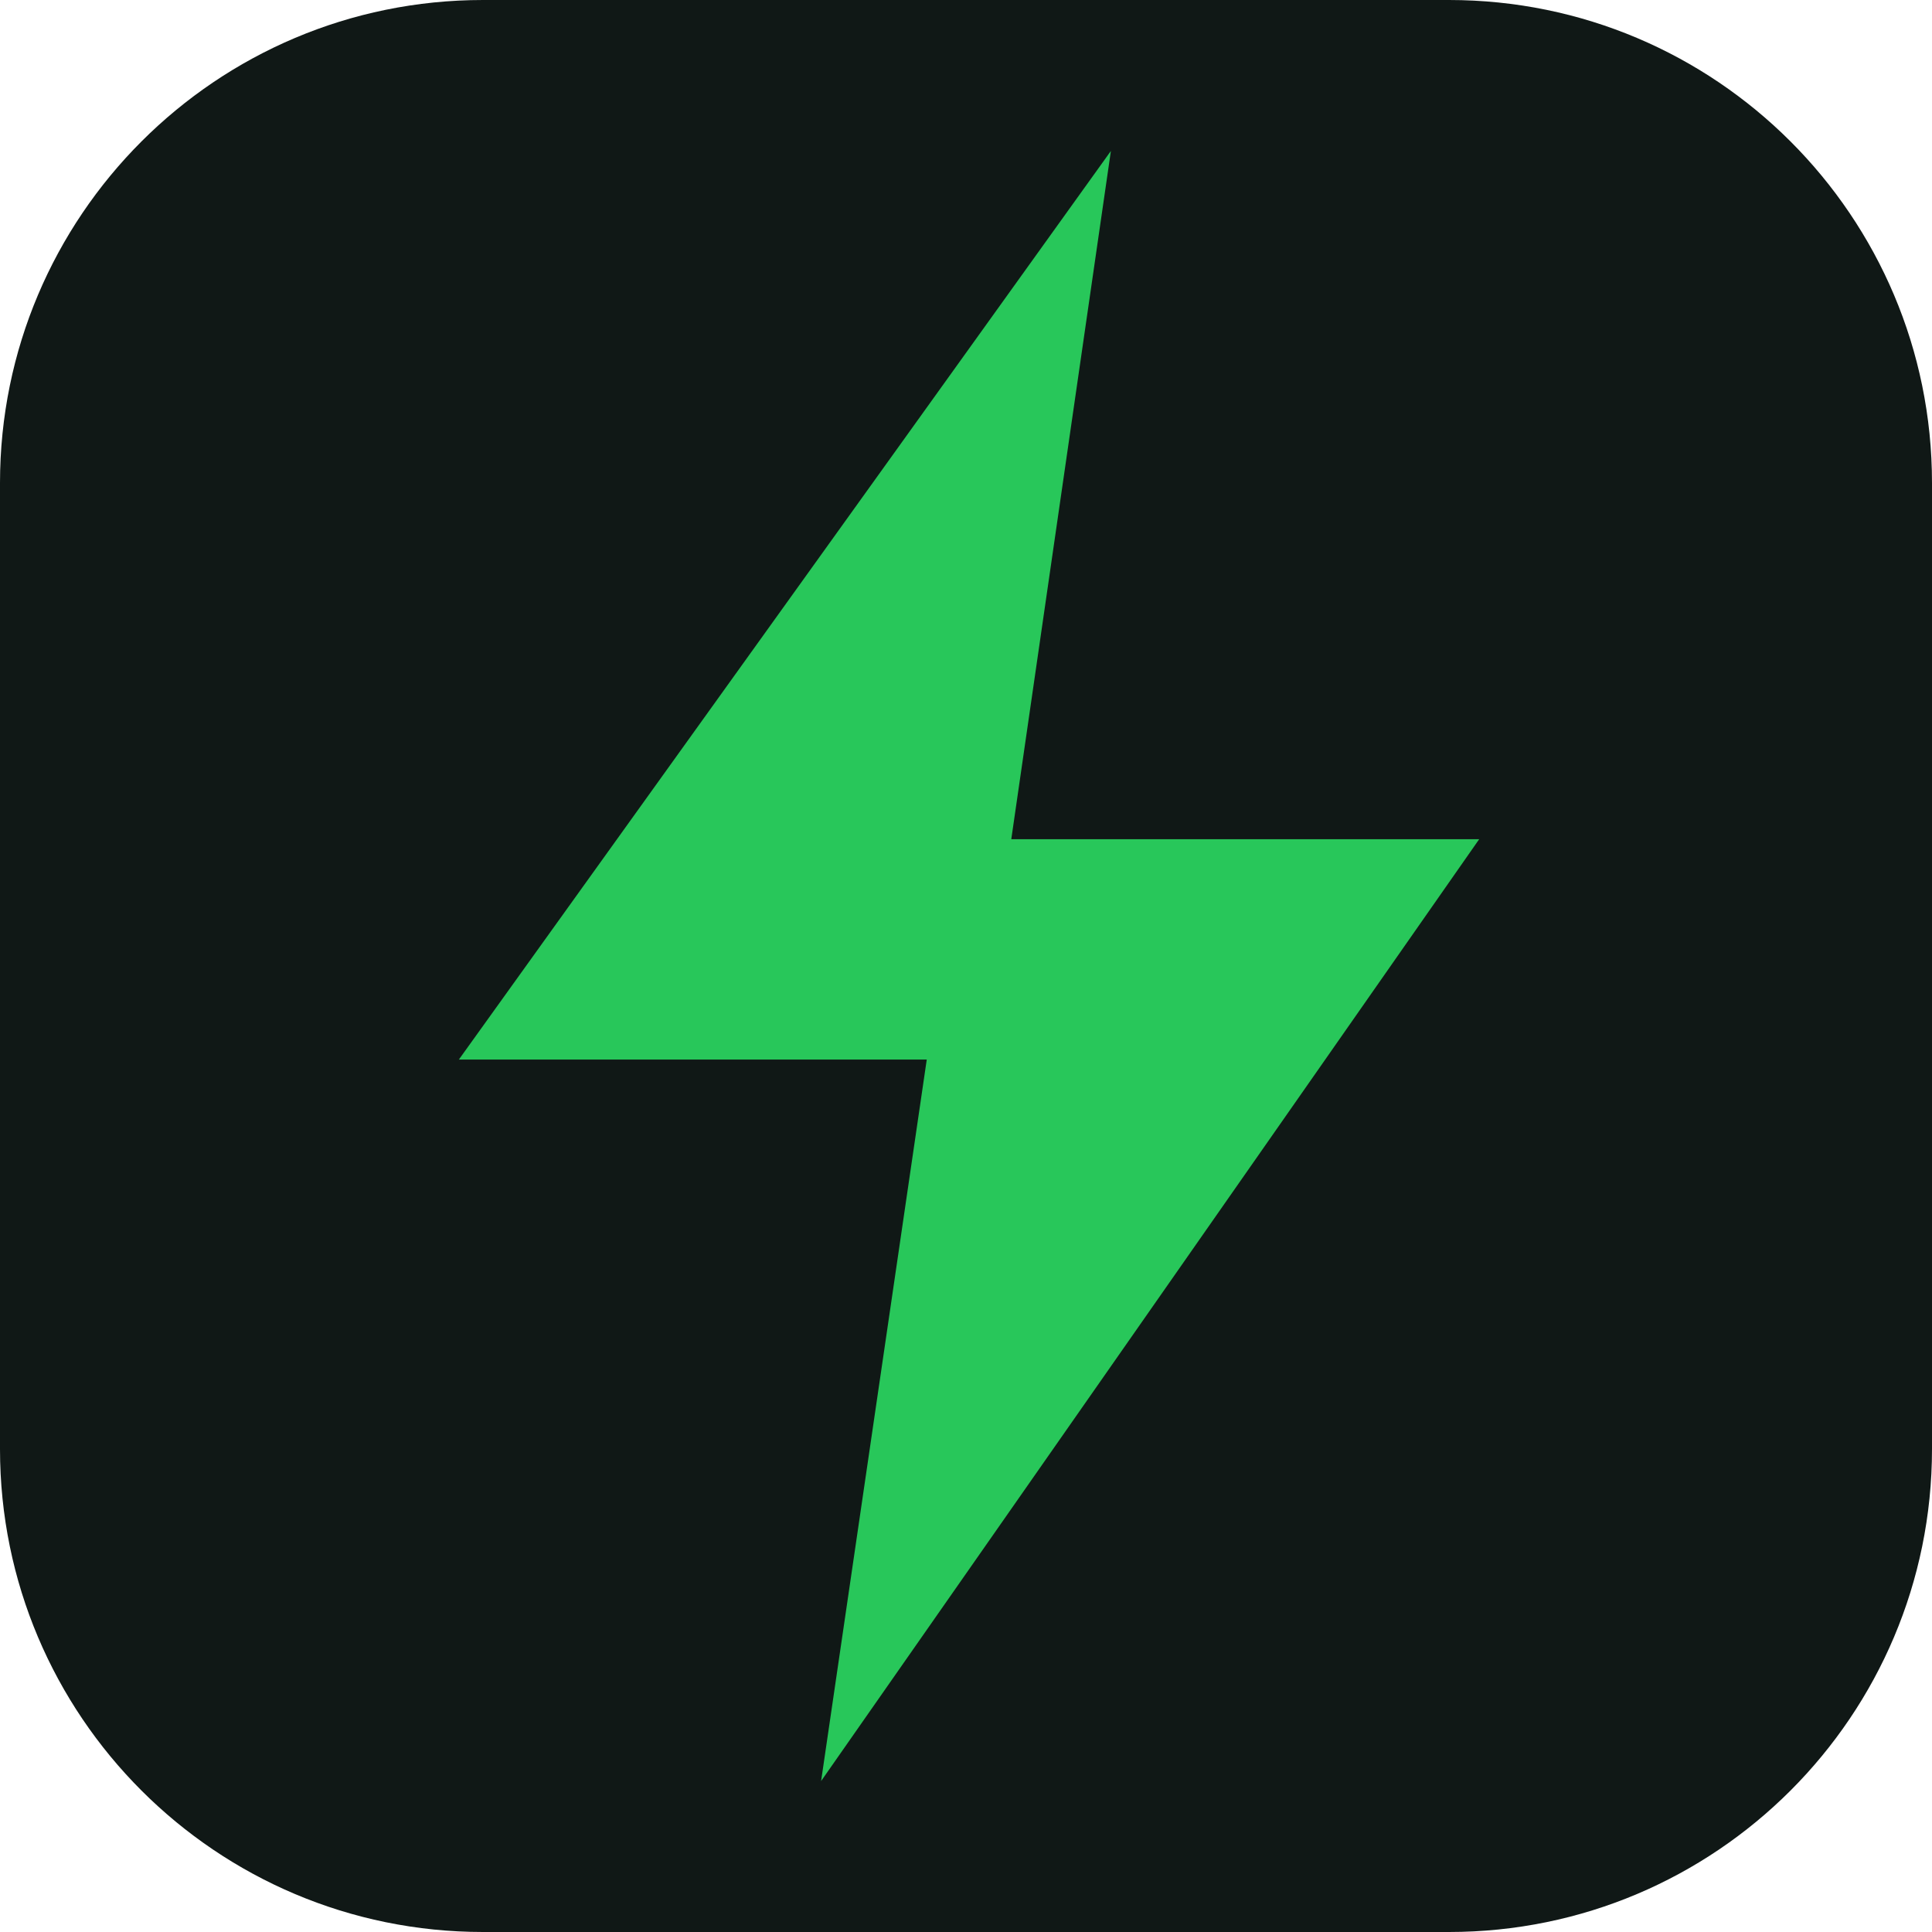
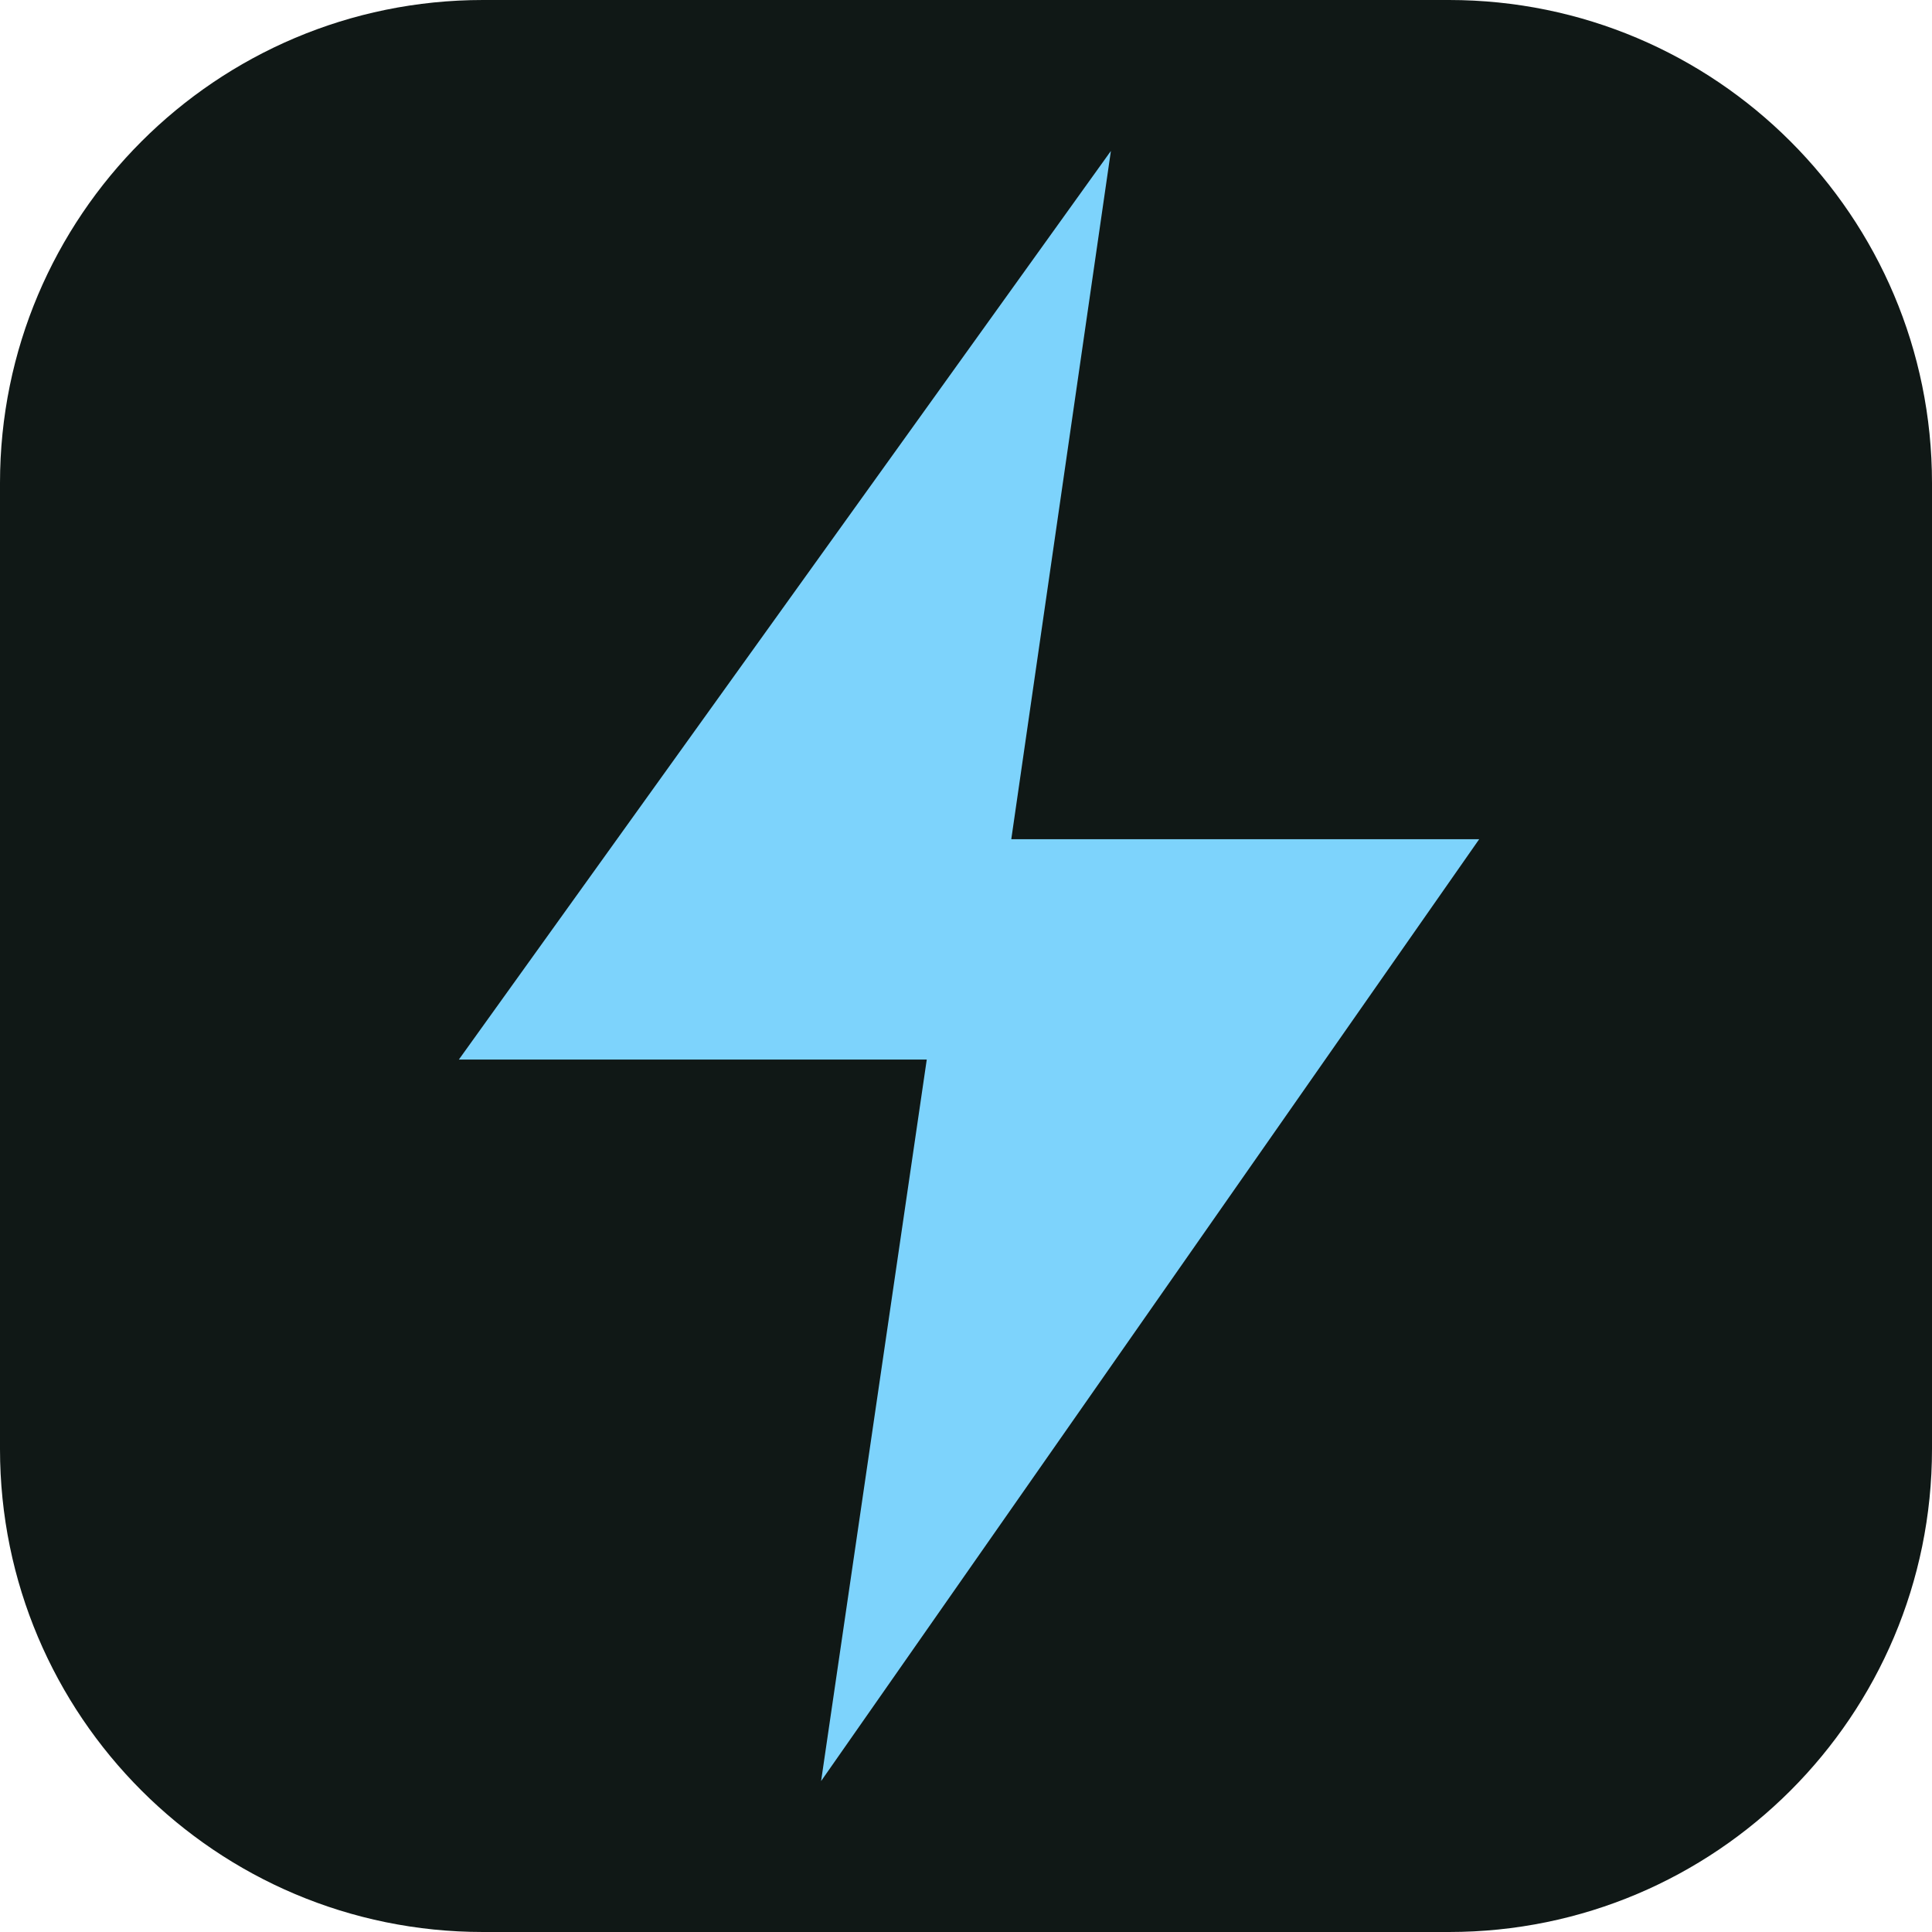
<svg xmlns="http://www.w3.org/2000/svg" viewBox="0 0 64 64">
  <rect width="64" height="64" rx="16" fill="#101816" />
-   <path d="M36.8 5 15.2 35.1h15.5L27.2 59 49 27.8H33.5z" fill="#28c75a" />
+   <path d="M36.8 5 15.2 35.1h15.5L27.2 59 49 27.8H33.5z" fill="#7DD3FC" />
</svg>
